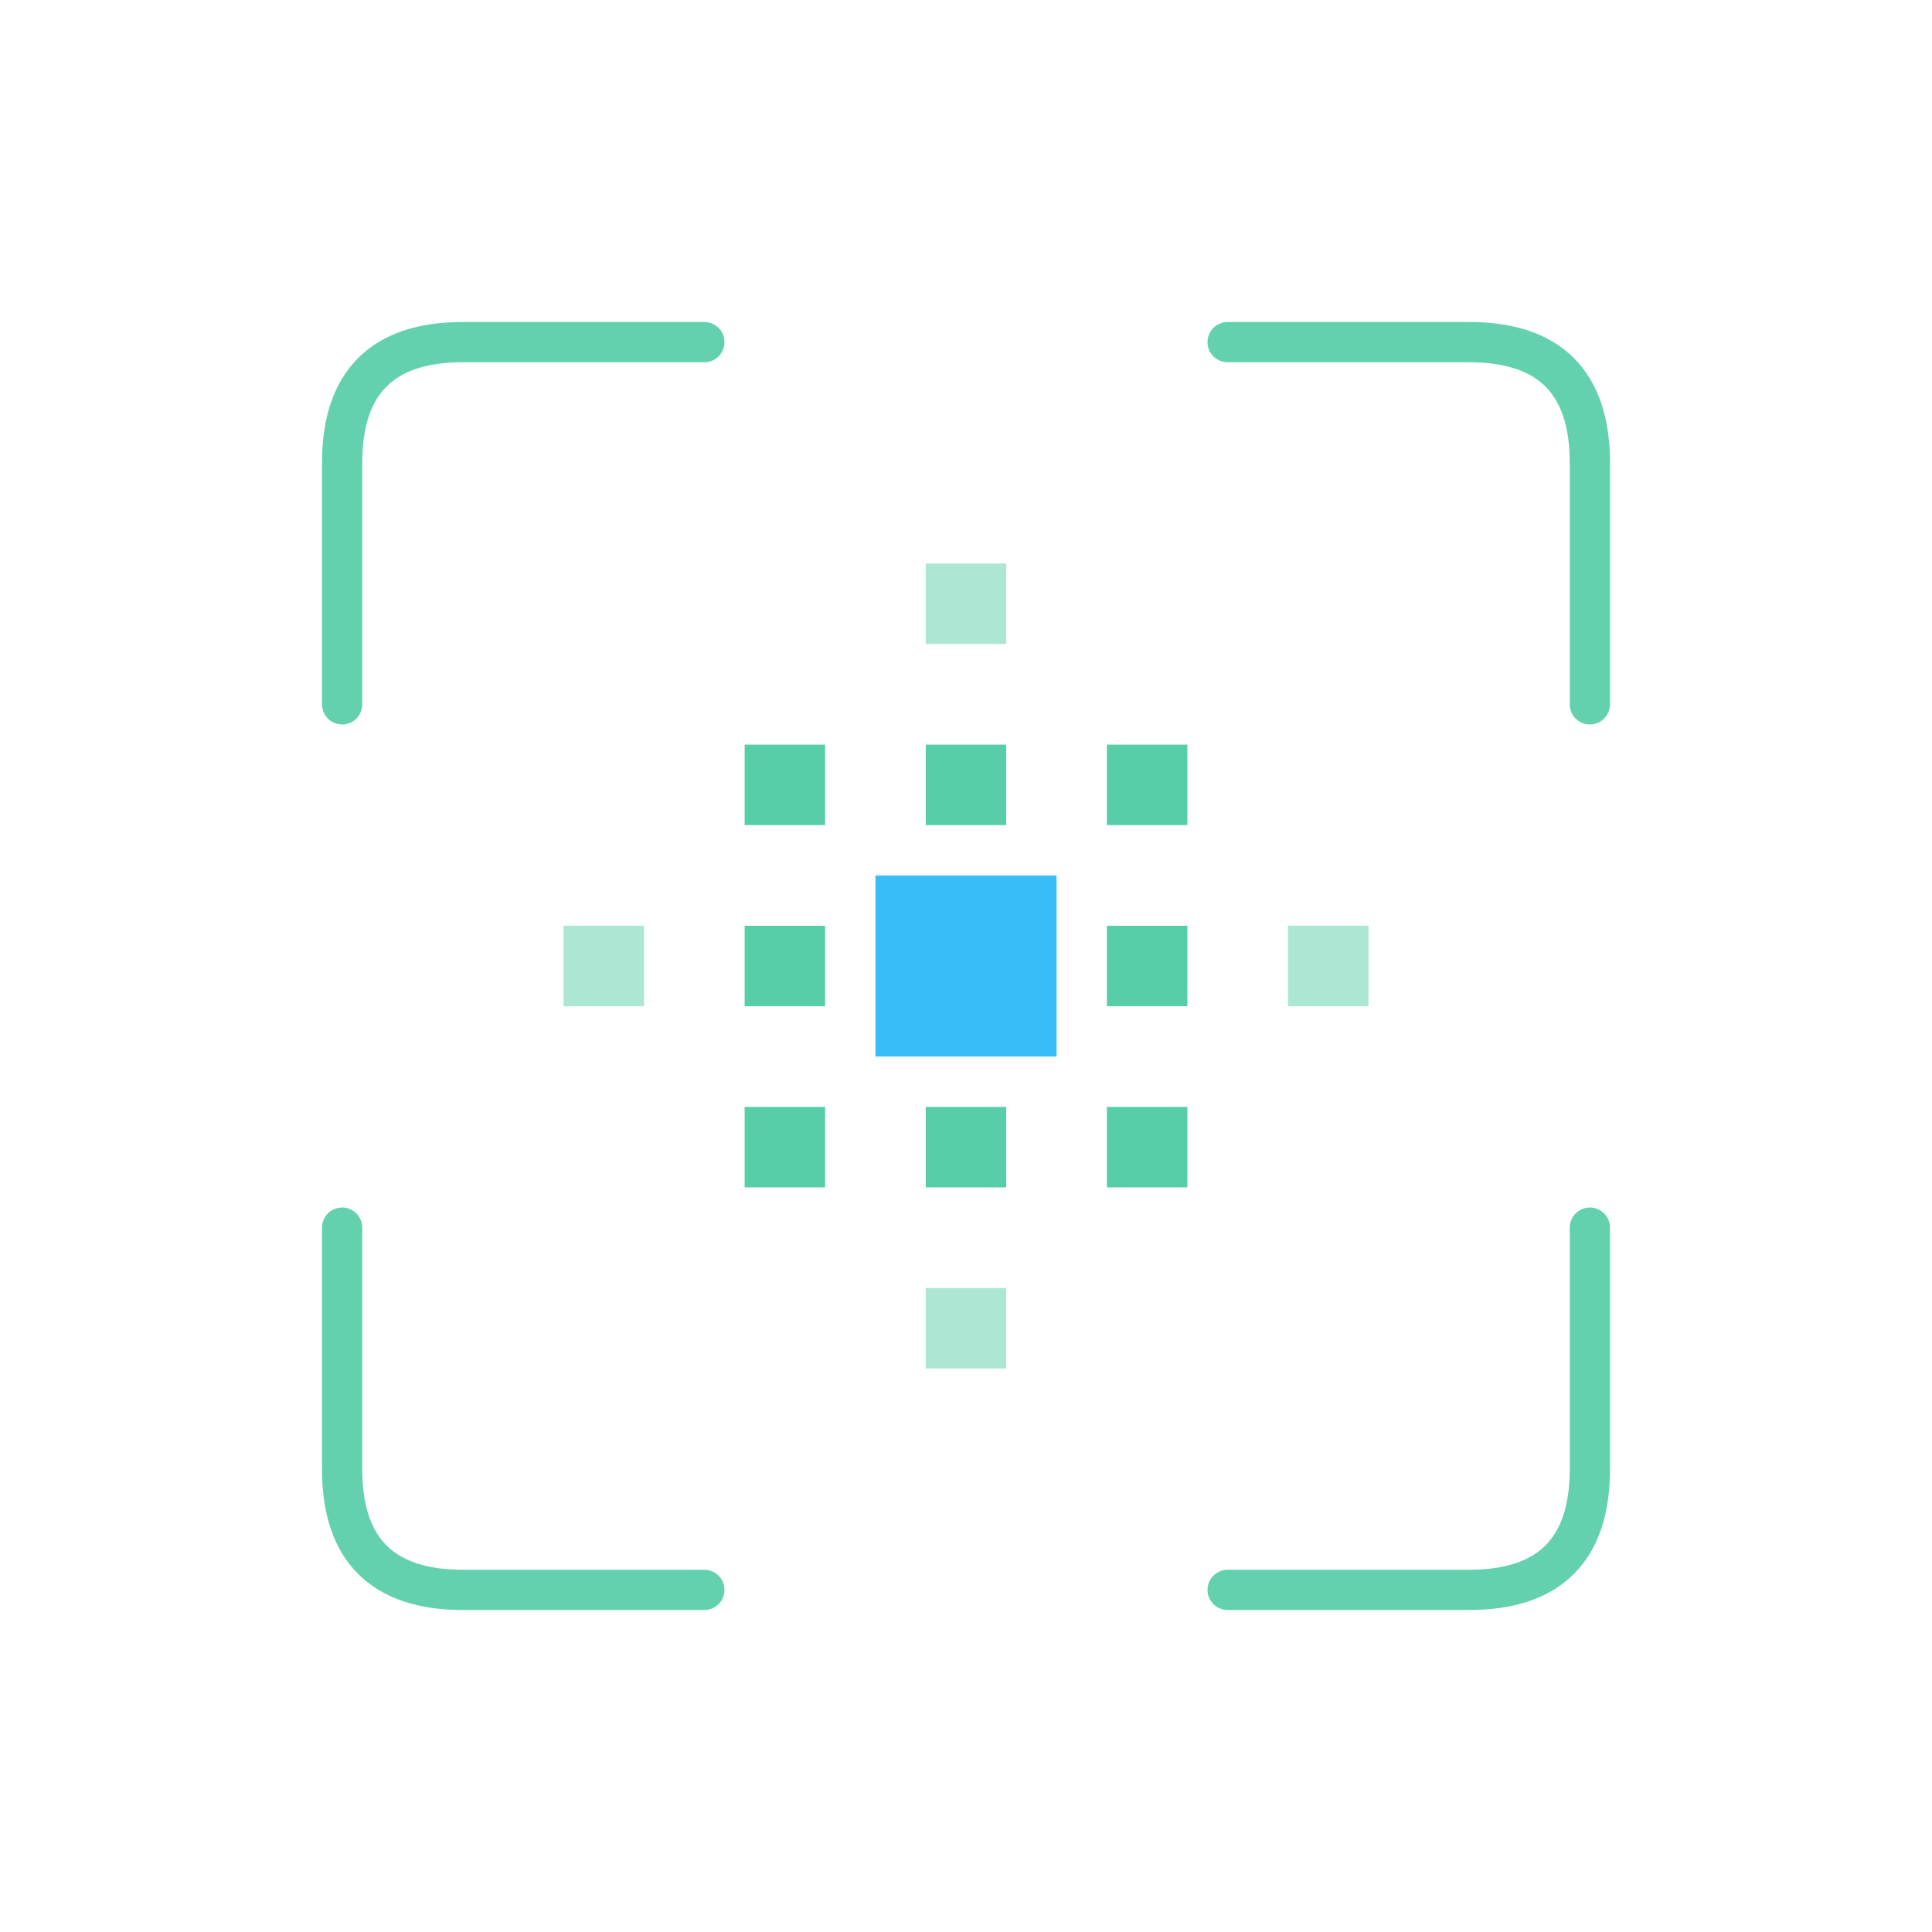
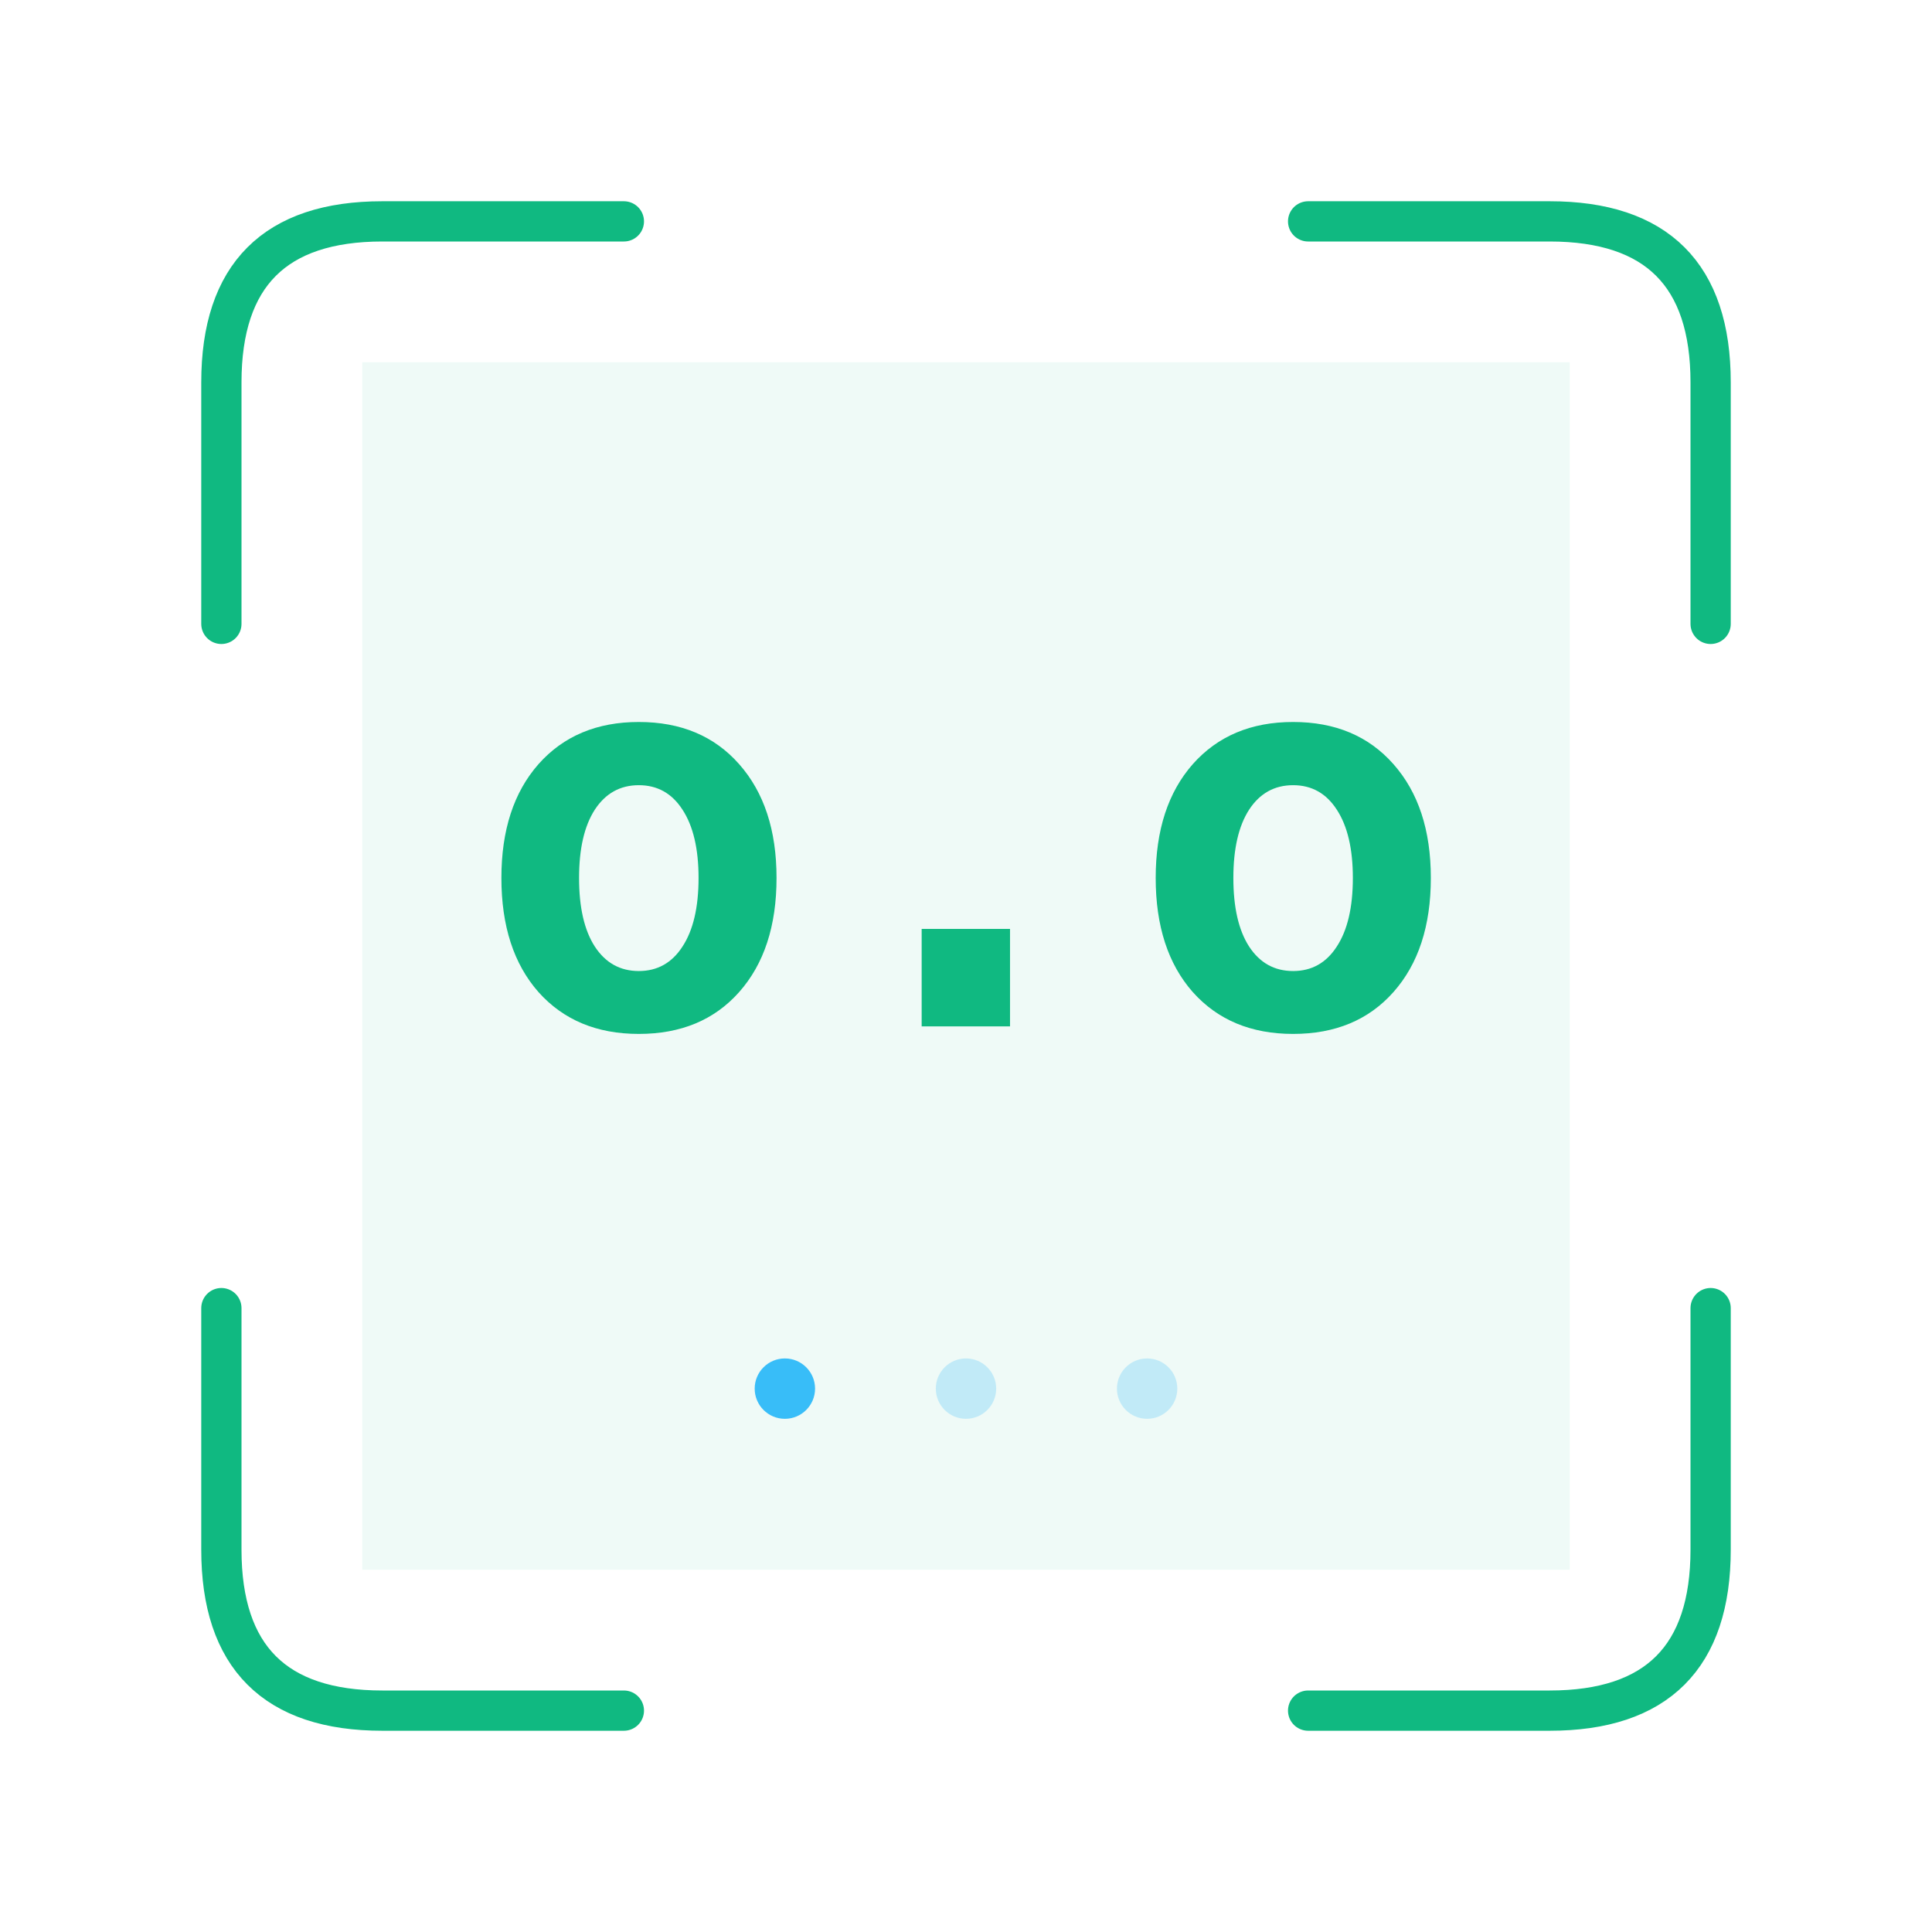
<svg xmlns="http://www.w3.org/2000/svg" viewBox="0 0 96 96">
-   <g fill="none" stroke="#10b981" stroke-width="2" stroke-linecap="round" opacity=".65">
-     <path d="M17 35V23q0-6 6-6h12m26 0h12q6 0 6 6v12m0 26v12q0 6-6 6H61m-26 0H23q-6 0-6-6V61" />
+   <g fill="none" stroke="#10b981" stroke-width="2" stroke-linecap="round">
+     <path d="M31 11H19q-8 0-8 8v12m54-20h12q8 0 8 8v12m0 34v12q0 8-8 8H65m-34 0H19q-8 0-8-8V65" />
  </g>
-   <g fill="#10b981">
-     <path opacity=".35" d="M46 28h4v4h-4zm0 36h4v4h-4zM28 46h4v4h-4zm36 0h4v4h-4z" />
-     <path opacity=".7" d="M37 37h4v4h-4zm18 0h4v4h-4zM37 55h4v4h-4zm18 0h4v4h-4zM46 37h4v4h-4zm0 18h4v4h-4zM37 46h4v4h-4zm18 0h4v4h-4z" />
+   <rect x="18" y="18" width="60" height="60" fill="#10b981" opacity=".07" />
+   <text x="48" y="51" text-anchor="middle" font-family="Consolas,monospace" font-weight="bold" font-size="27" fill="#10b981">o.o</text>
+   <g fill="#38bdf8">
+     <circle cx="39" cy="69" r="1.5" />
+     <circle cx="48" cy="69" r="1.5" opacity=".25" />
+     <circle cx="57" cy="69" r="1.5" opacity=".25" />
  </g>
-   <path fill="#38bdf8" d="M43.5 43.5h9v9h-9z" />
</svg>
